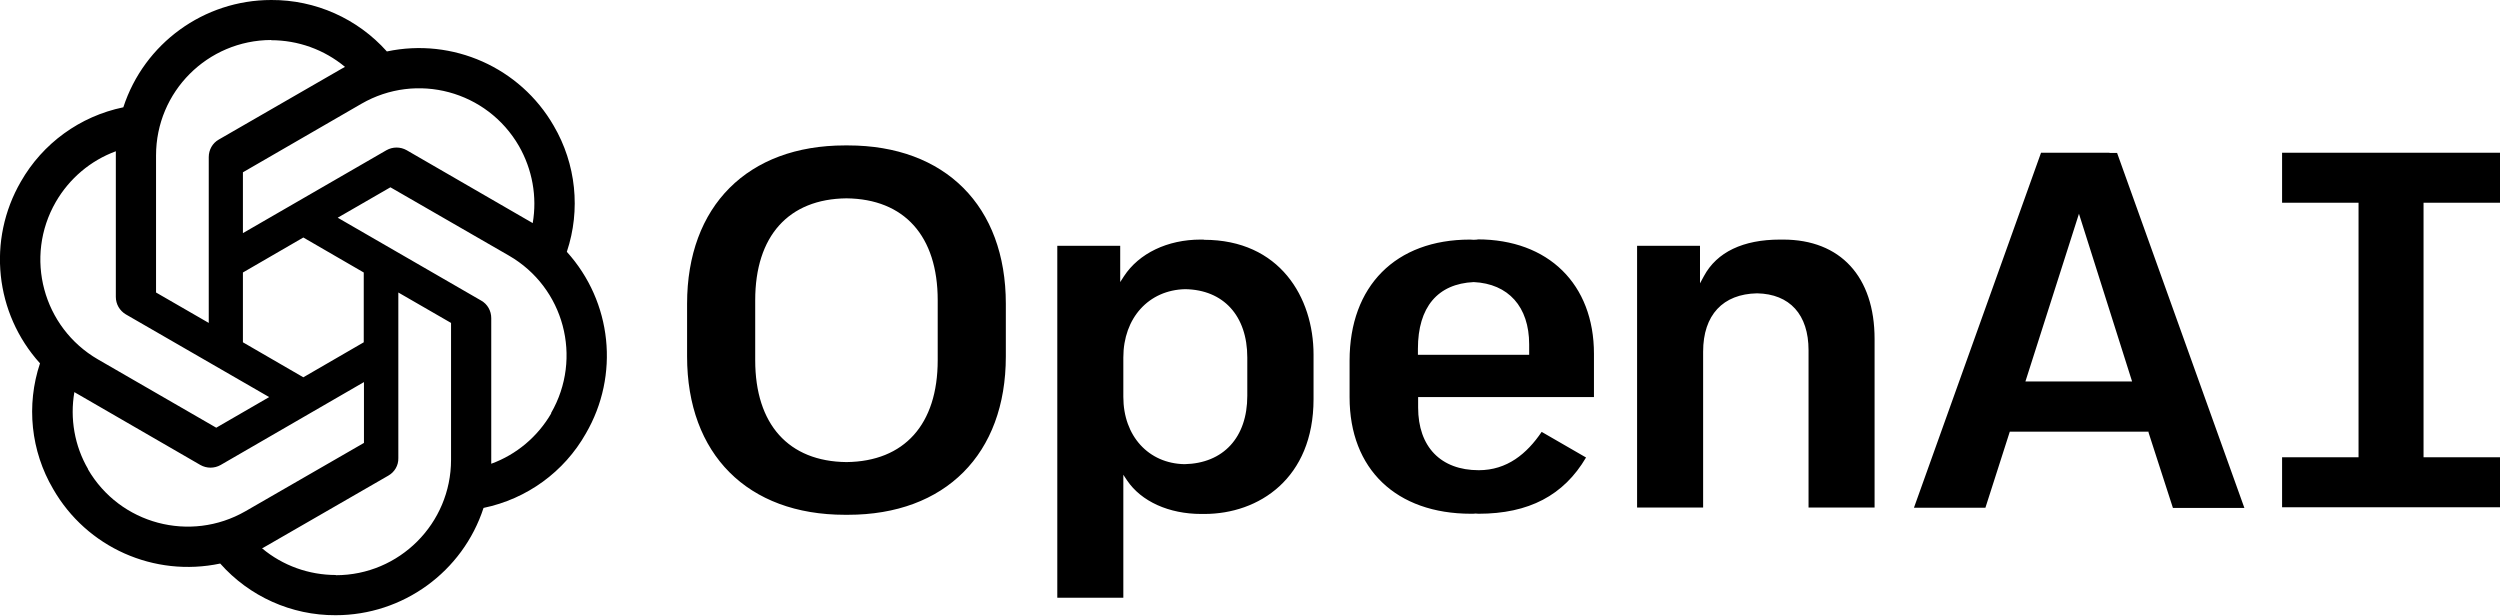
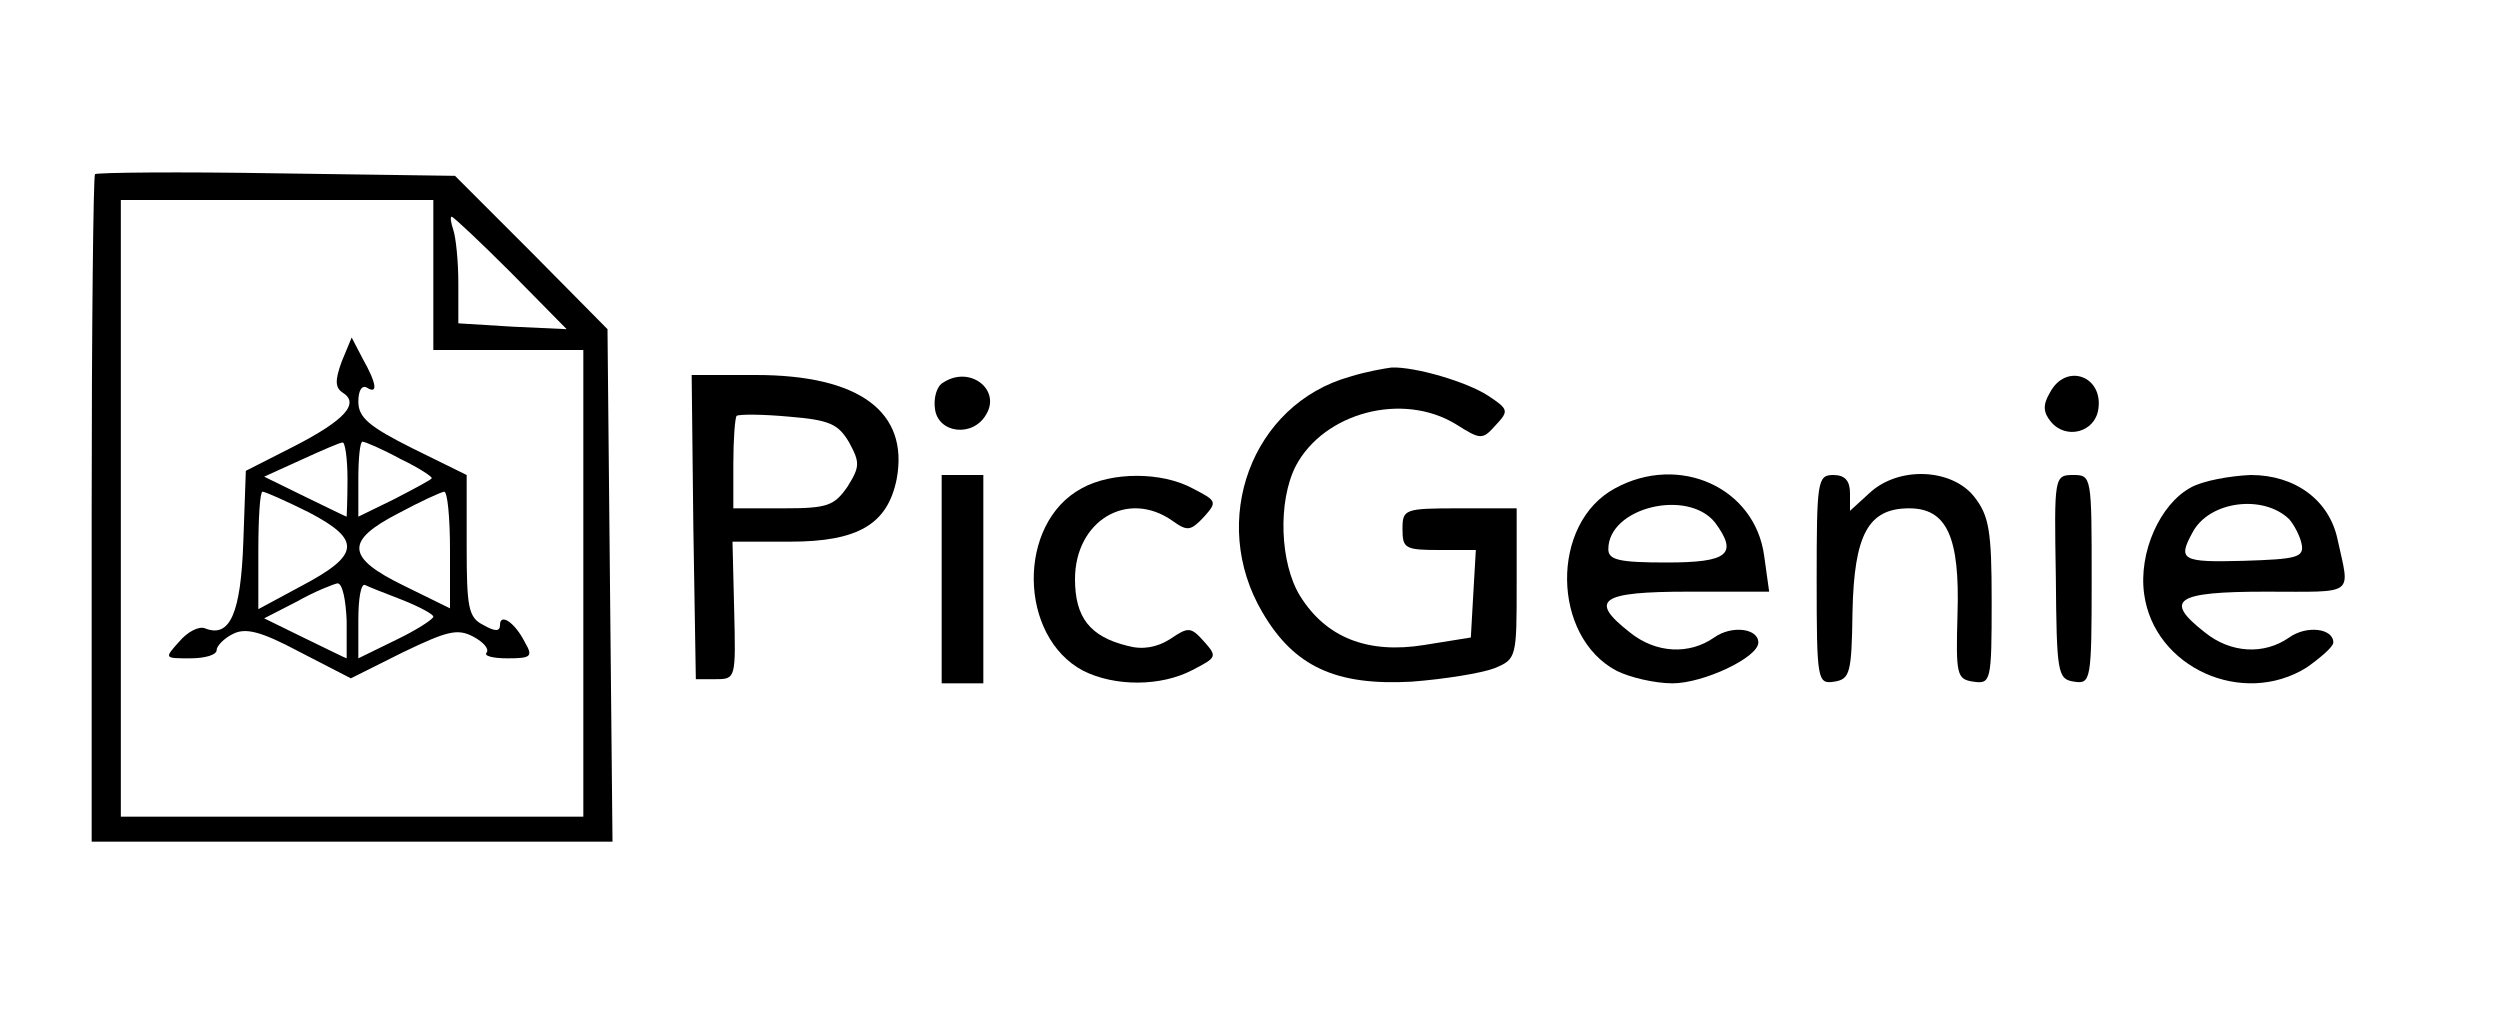
- <svg xmlns="http://www.w3.org/2000/svg" id="openai-horizontal" viewBox="0 0 120 29.53">
-   <path d="M40.7,6.98s-.05,0-.07,0c-.02,0-.05,0-.07,0-4.67,0-7.58,2.91-7.58,7.6v2.53c0,4.69,2.9,7.6,7.58,7.6,.02,0,.05,0,.07,0,.02,0,.05,0,.07,0,4.67,0,7.58-2.91,7.58-7.6v-2.53c0-4.69-2.91-7.6-7.58-7.6Zm4.31,10.31c0,3.08-1.6,4.86-4.38,4.89-2.78-.03-4.38-1.81-4.38-4.89v-2.88c0-3.08,1.6-4.86,4.38-4.89,2.78,.03,4.38,1.81,4.38,4.89v2.88Zm40.57-5.79s-.06,0-.09,0c-.02,0-.03,0-.05,0-1.77,0-3.03,.6-3.65,1.75l-.19,.35v-1.8h-3.02v12.56h3.17v-7.48c0-1.76,.95-2.77,2.59-2.8,1.57,.03,2.47,1.02,2.47,2.73v7.55h3.17v-8.09c0-2.99-1.64-4.77-4.39-4.77Zm34.42-1.77v-2.4h-10.46v2.4h3.67v12.22h-3.67v2.4h10.46v-2.4h-3.67V9.73h3.67Zm-18.75-2.4h0s-3.28,0-3.28,0l-6.1,17.04h3.43l1.17-3.65h6.66v.04s1.17,3.62,1.17,3.62h3.43l-6.11-17.04h-.36Zm-4.03,10.98l2.57-8.05,2.55,8.05h-5.12Zm-39.45-6.81s-.05,0-.07,0c-.03,0-.05,0-.07,0-1.59,0-2.96,.66-3.68,1.76l-.18,.28v-1.74h-3.02V28.69h3.17v-5.9l.18,.27c.68,1.01,2.01,1.61,3.56,1.61,.03,0,.05,0,.08,0,.02,0,.04,0,.07,0,2.61,0,5.24-1.7,5.24-5.51v-2.14c0-2.74-1.62-5.51-5.26-5.51Zm2.1,7.5c0,2-1.15,3.24-3.01,3.28-1.73-.03-2.94-1.35-2.94-3.23v-1.89c0-1.9,1.22-3.24,2.97-3.28,1.84,.03,2.98,1.28,2.98,3.28v1.84Zm11.05-7.5h0c-.06,0-.12,.01-.18,.01-.06,0-.12-.01-.18-.01h0c-3.57,0-5.78,2.23-5.78,5.81v1.76c0,3.45,2.24,5.59,5.83,5.59,.08,0,.15,0,.22-.01,.05,0,.09,.01,.14,.01,2.41,0,4.09-.88,5.16-2.7l-2.13-1.23c-.71,1.05-1.66,1.84-3.02,1.84-1.82,0-2.91-1.12-2.91-3.01v-.5h8.44v-2.08c0-3.34-2.19-5.49-5.59-5.49Zm-2.86,5.54v-.3c0-2,.95-3.12,2.68-3.2,1.66,.08,2.66,1.18,2.66,2.99v.5s-5.34,0-5.34,0Z" />
-   <path d="M27.21,12.08c.67-2.01,.44-4.21-.63-6.04-1.61-2.8-4.85-4.24-8.01-3.57C17.16,.89,15.14-.01,13.02,0c-3.23,0-6.1,2.08-7.1,5.15-2.08,.43-3.87,1.73-4.92,3.57-1.62,2.8-1.25,6.32,.92,8.72-.67,2.01-.44,4.21,.63,6.03,1.61,2.81,4.85,4.25,8.02,3.58,1.4,1.58,3.42,2.49,5.54,2.48,3.23,0,6.1-2.08,7.1-5.15,2.08-.43,3.87-1.73,4.91-3.57,1.63-2.8,1.26-6.32-.91-8.72Zm-2.3-5.07c.64,1.12,.88,2.43,.66,3.7-.04-.03-.12-.07-.17-.1l-5.88-3.4c-.3-.17-.67-.17-.97,0l-6.89,3.98v-2.92l5.69-3.29c2.65-1.53,6.03-.62,7.56,2.03Zm-13.25,6.07l2.9-1.68,2.9,1.68v3.35l-2.9,1.68-2.9-1.68v-3.35ZM13.01,1.93c1.3,0,2.55,.45,3.55,1.28-.04,.02-.12,.07-.18,.1l-5.88,3.39c-.3,.17-.48,.49-.48,.84v7.96l-2.53-1.46V7.46c0-3.06,2.47-5.53,5.53-5.54ZM2.68,9.69h0c.65-1.12,1.66-1.98,2.88-2.43v6.99c0,.35,.18,.66,.48,.84l6.88,3.97-2.54,1.47-5.68-3.28c-2.64-1.53-3.55-4.91-2.02-7.56Zm1.55,12.83h0c-.65-1.11-.88-2.43-.66-3.7,.04,.03,.12,.07,.17,.1l5.88,3.4c.3,.17,.67,.17,.97,0l6.88-3.98v2.92l-5.69,3.28c-2.65,1.52-6.03,.62-7.56-2.02Zm11.89,5.08c-1.29,0-2.55-.45-3.54-1.28,.04-.02,.13-.07,.18-.1l5.88-3.39c.3-.17,.49-.49,.48-.84v-7.95l2.53,1.46v6.57c0,3.06-2.48,5.54-5.53,5.54Zm10.34-7.76c-.65,1.12-1.67,1.98-2.88,2.42v-6.99c0-.35-.18-.67-.48-.84h0l-6.89-3.98,2.53-1.46,5.69,3.28c2.65,1.53,3.55,4.91,2.02,7.56Z" />
+ <svg xmlns="http://www.w3.org/2000/svg" version="1.0" width="300pt" height="123pt" viewBox="0 0 300 123" preserveAspectRatio="xMidYMid meet">
+   <g transform="translate(0,123) scale(0.1,-0.1)" fill="#000000" stroke="none">
+     <path d="M114 1021 c-2 -2 -4 -184 -4 -403 l0 -398 313 0 312 0 -3 307 -3 308 -91 92 -92 92 -214 3 c-117 2 -216 1 -218 -1z m406 -121 l0 -90 90 0 90 0 0 -280 0 -280 -277 0 -278 0 0 370 0 370 188 0 187 0 0 -90z m93 3 l67 -68 -65 3 -65 4 0 48 c0 27 -3 55 -6 64 -3 9 -4 16 -2 16 2 0 34 -30 71 -67z" />
+     <path d="M410 796 c-8 -22 -8 -31 1 -37 21 -13 3 -33 -57 -64 l-59 -30 -3 -85 c-3 -86 -16 -116 -46 -104 -7 3 -21 -4 -31 -16 -18 -20 -18 -20 13 -20 18 0 32 4 32 10 0 5 9 14 19 19 15 8 33 4 80 -21 l62 -32 62 31 c54 26 66 29 85 19 13 -7 19 -15 16 -19 -4 -4 7 -7 25 -7 28 0 31 2 21 19 -12 24 -30 36 -30 21 0 -8 -6 -8 -20 0 -18 9 -20 21 -20 95 l0 85 -65 32 c-52 26 -65 37 -65 56 0 13 4 20 10 17 14 -9 12 5 -5 35 l-13 25 -12 -29z m7 -141 c0 -25 -1 -45 -1 -45 -1 0 -23 11 -50 24 l-49 24 44 20 c24 11 47 21 50 21 3 1 6 -19 6 -44z m64 24 c23 -11 39 -22 37 -23 -1 -2 -22 -13 -45 -25 l-43 -21 0 45 c0 25 2 45 5 45 3 0 24 -9 46 -21z m-110 -64 c63 -33 61 -51 -9 -88 l-52 -28 0 70 c0 39 2 71 5 71 3 0 28 -11 56 -25z m169 -45 l0 -70 -55 27 c-70 34 -71 54 -7 87 26 14 50 25 55 26 4 0 7 -31 7 -70z m-124 -85 c0 -25 0 -45 0 -45 -1 0 -23 11 -50 24 l-49 24 39 20 c21 12 44 21 49 22 6 0 10 -20 11 -45z m67 25 c20 -8 37 -17 37 -20 0 -3 -20 -16 -45 -28 l-45 -22 0 46 c0 25 3 44 8 42 4 -2 24 -10 45 -18z" />
+     <path d="M1620 778 c-118 -33 -170 -173 -105 -283 38 -65 88 -88 179 -83 39 3 83 10 99 16 27 11 27 13 27 102 l0 90 -69 0 c-66 0 -68 -1 -68 -25 0 -23 3 -25 44 -25 l44 0 -3 -52 -3 -53 -56 -9 c-68 -11 -118 9 -149 59 -24 39 -27 113 -5 156 34 64 128 89 192 50 30 -19 32 -19 48 -1 16 17 15 19 -9 35 -26 17 -88 35 -116 34 -8 -1 -31 -5 -50 -11z" />
+     <path d="M832 598 l3 -183 24 0 c24 0 24 1 22 83 l-2 82 69 0 c82 0 117 21 128 75 15 81 -45 125 -169 125 l-77 0 2 -182z m187 101 c13 -24 13 -29 -2 -53 -16 -23 -24 -26 -77 -26 l-60 0 0 53 c0 30 2 56 4 58 3 2 31 2 63 -1 49 -4 59 -9 72 -31z" />
+     <path d="M1132 771 c-8 -4 -12 -19 -10 -32 4 -29 45 -34 61 -7 19 30 -19 60 -51 39z" />
+     <path d="M2460 759 c-9 -15 -8 -24 1 -35 18 -22 53 -13 57 15 6 40 -39 56 -58 20z" />
+     <path d="M1130 535 l0 -125 25 0 25 0 0 125 0 125 -25 0 -25 0 0 -125z" />
+     <path d="M1298 644 c-78 -42 -76 -178 2 -219 38 -19 93 -19 131 1 29 15 30 16 14 34 -16 18 -19 18 -41 3 -16 -10 -33 -13 -51 -8 -45 11 -63 34 -63 80 0 70 63 108 117 70 18 -13 22 -12 38 5 16 18 15 19 -14 34 -37 20 -97 20 -133 0z" />
+     <path d="M1938 644 c-78 -42 -76 -178 2 -219 16 -8 46 -15 67 -15 37 0 103 31 103 49 0 17 -32 21 -53 6 -30 -21 -70 -19 -101 6 -50 39 -36 49 70 49 l97 0 -6 43 c-11 82 -102 123 -179 81z m120 -41 c28 -38 16 -48 -58 -48 -57 0 -70 3 -70 16 0 50 95 73 128 32z" />
+     <path d="M2180 534 c0 -121 1 -125 21 -122 19 3 21 10 22 84 2 93 19 124 68 124 45 0 61 -34 58 -127 -2 -73 -1 -78 19 -81 21 -3 22 0 22 96 0 85 -3 103 -21 126 -27 34 -91 37 -126 4 l-23 -21 0 21 c0 15 -6 22 -20 22 -19 0 -20 -7 -20 -126z" />
+     <path d="M2467 538 c1 -116 2 -123 22 -126 20 -3 21 1 21 122 0 124 0 126 -22 126 -23 0 -23 -2 -21 -122z" />
+     <path d="M2629 645 c-37 -20 -63 -78 -56 -128 12 -88 118 -136 195 -88 17 12 32 25 32 30 0 17 -32 21 -53 6 -30 -21 -70 -19 -101 6 -50 39 -36 49 73 49 109 0 101 -6 86 63 -10 47 -51 77 -104 77 -25 -1 -58 -7 -72 -15z m118 -38 c6 -7 13 -20 15 -30 3 -16 -6 -18 -70 -20 -74 -2 -79 1 -61 34 20 38 85 46 116 16z" />
+   </g>
</svg>
